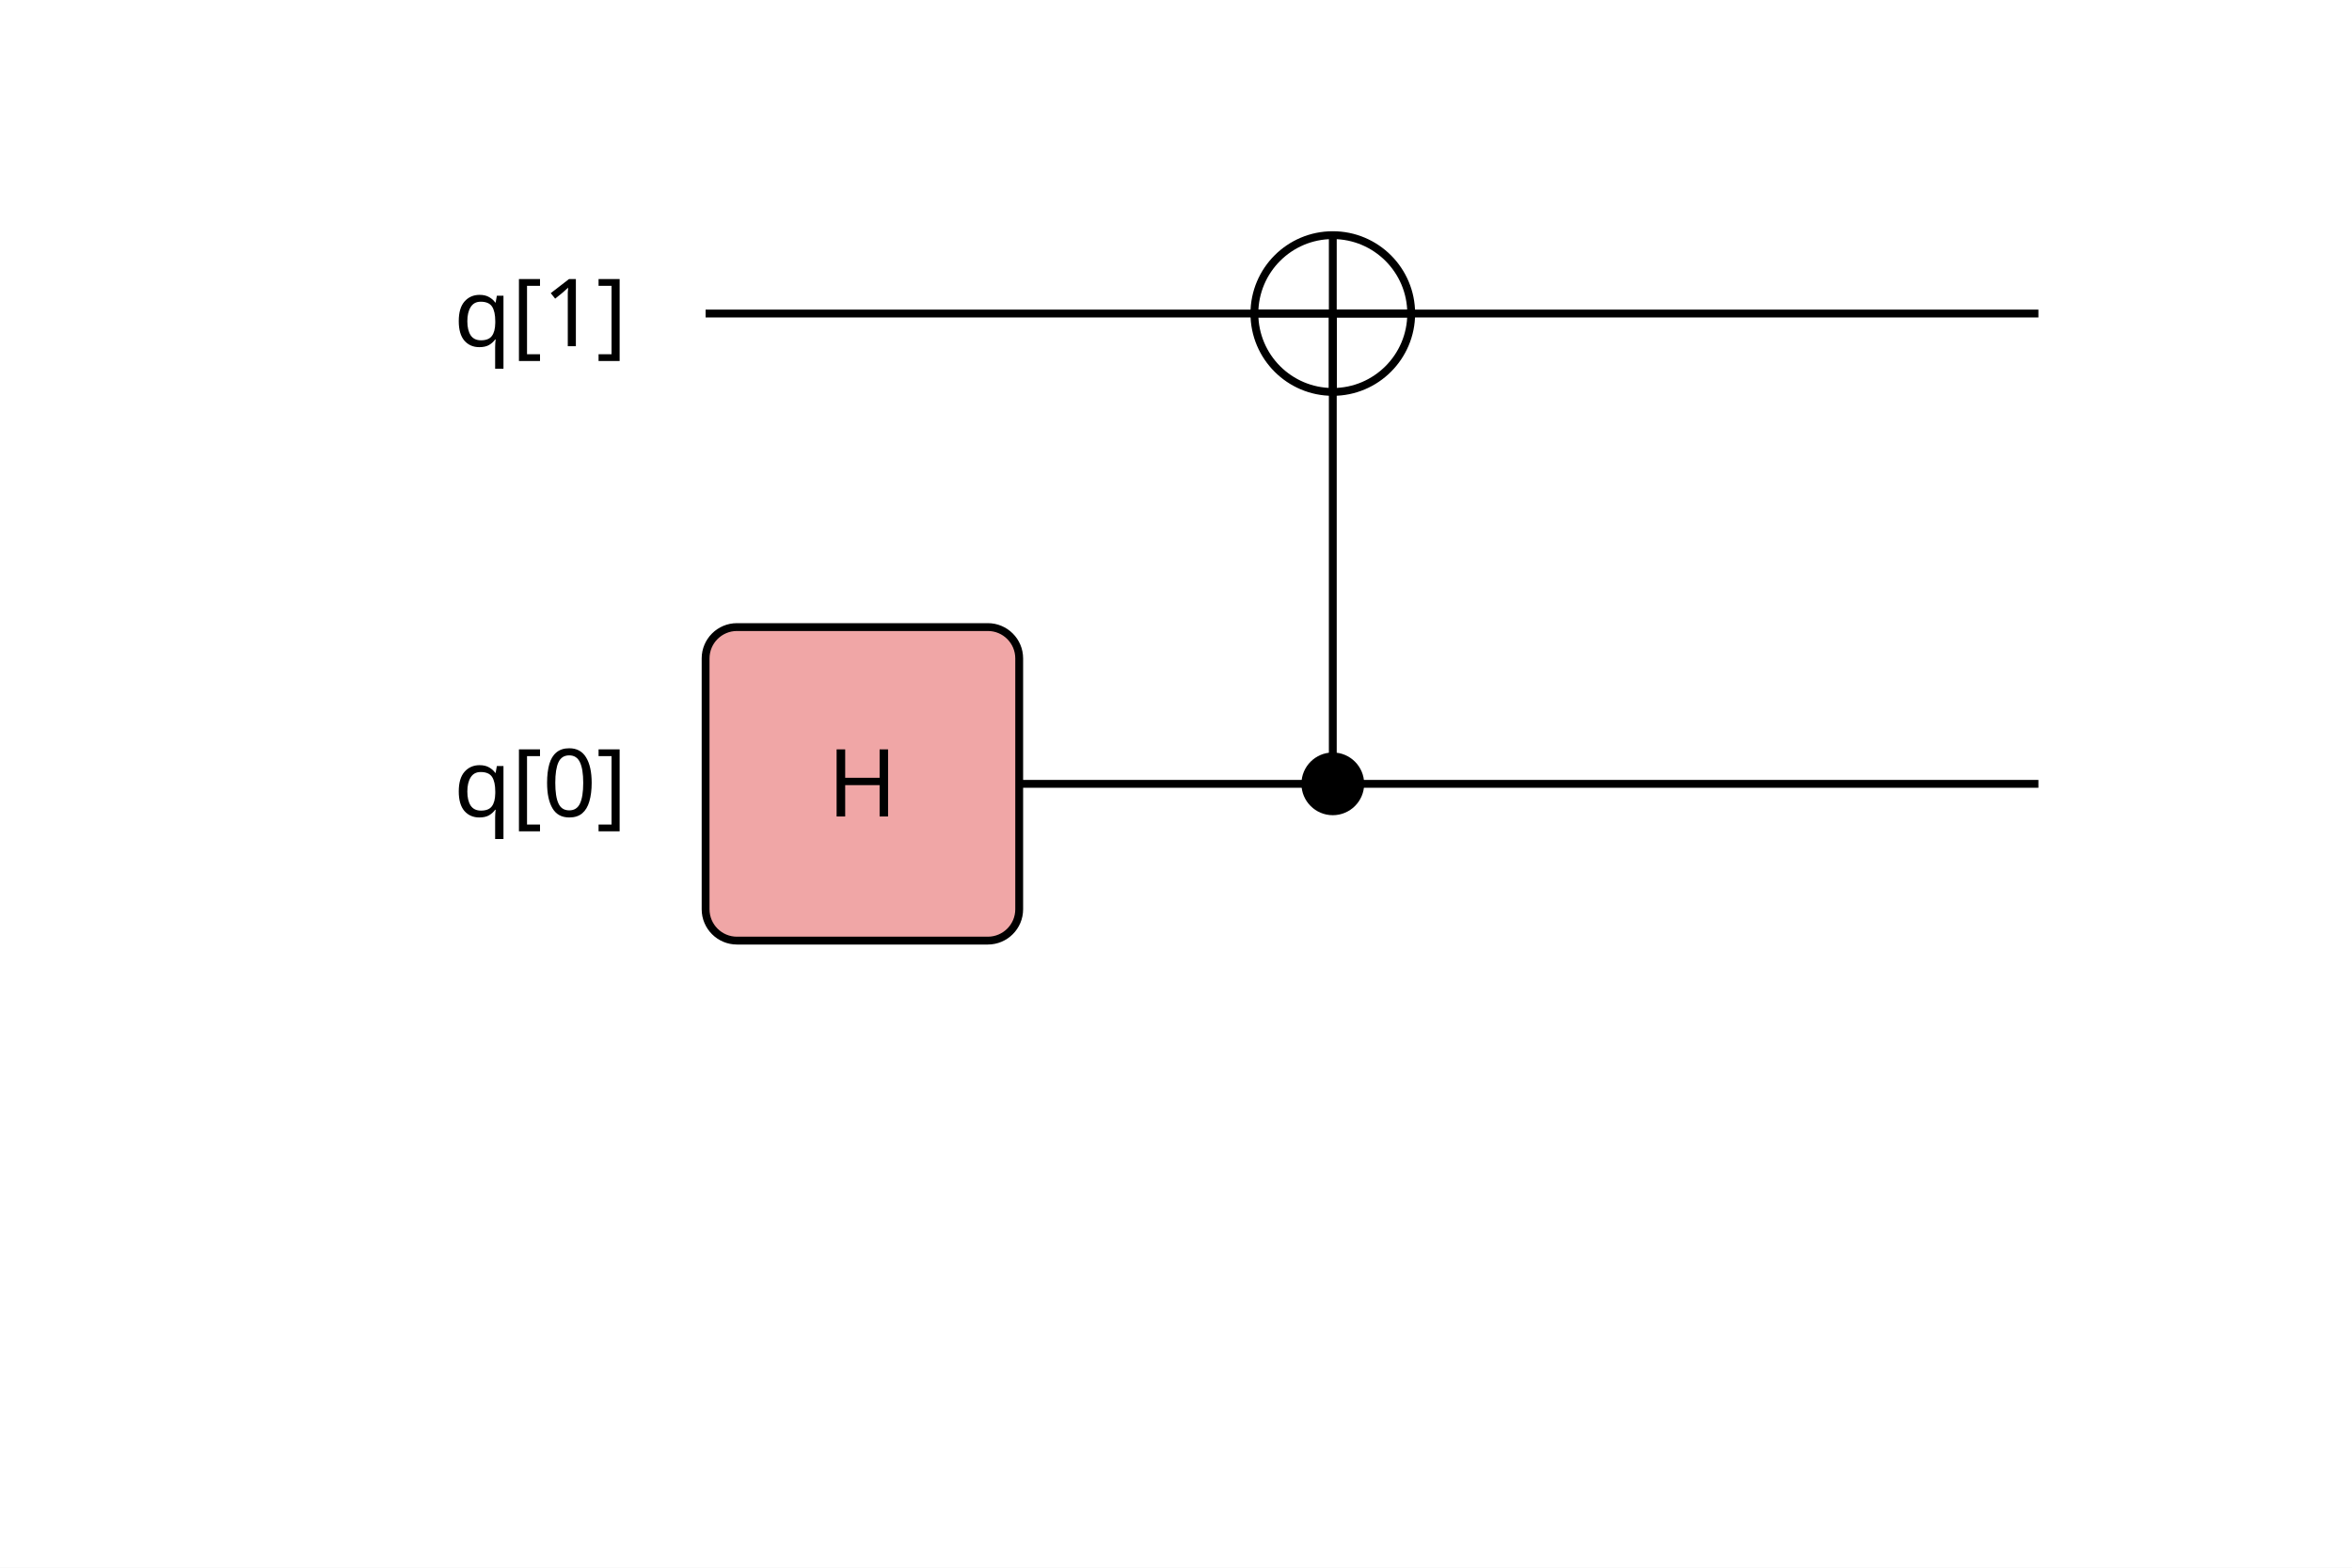
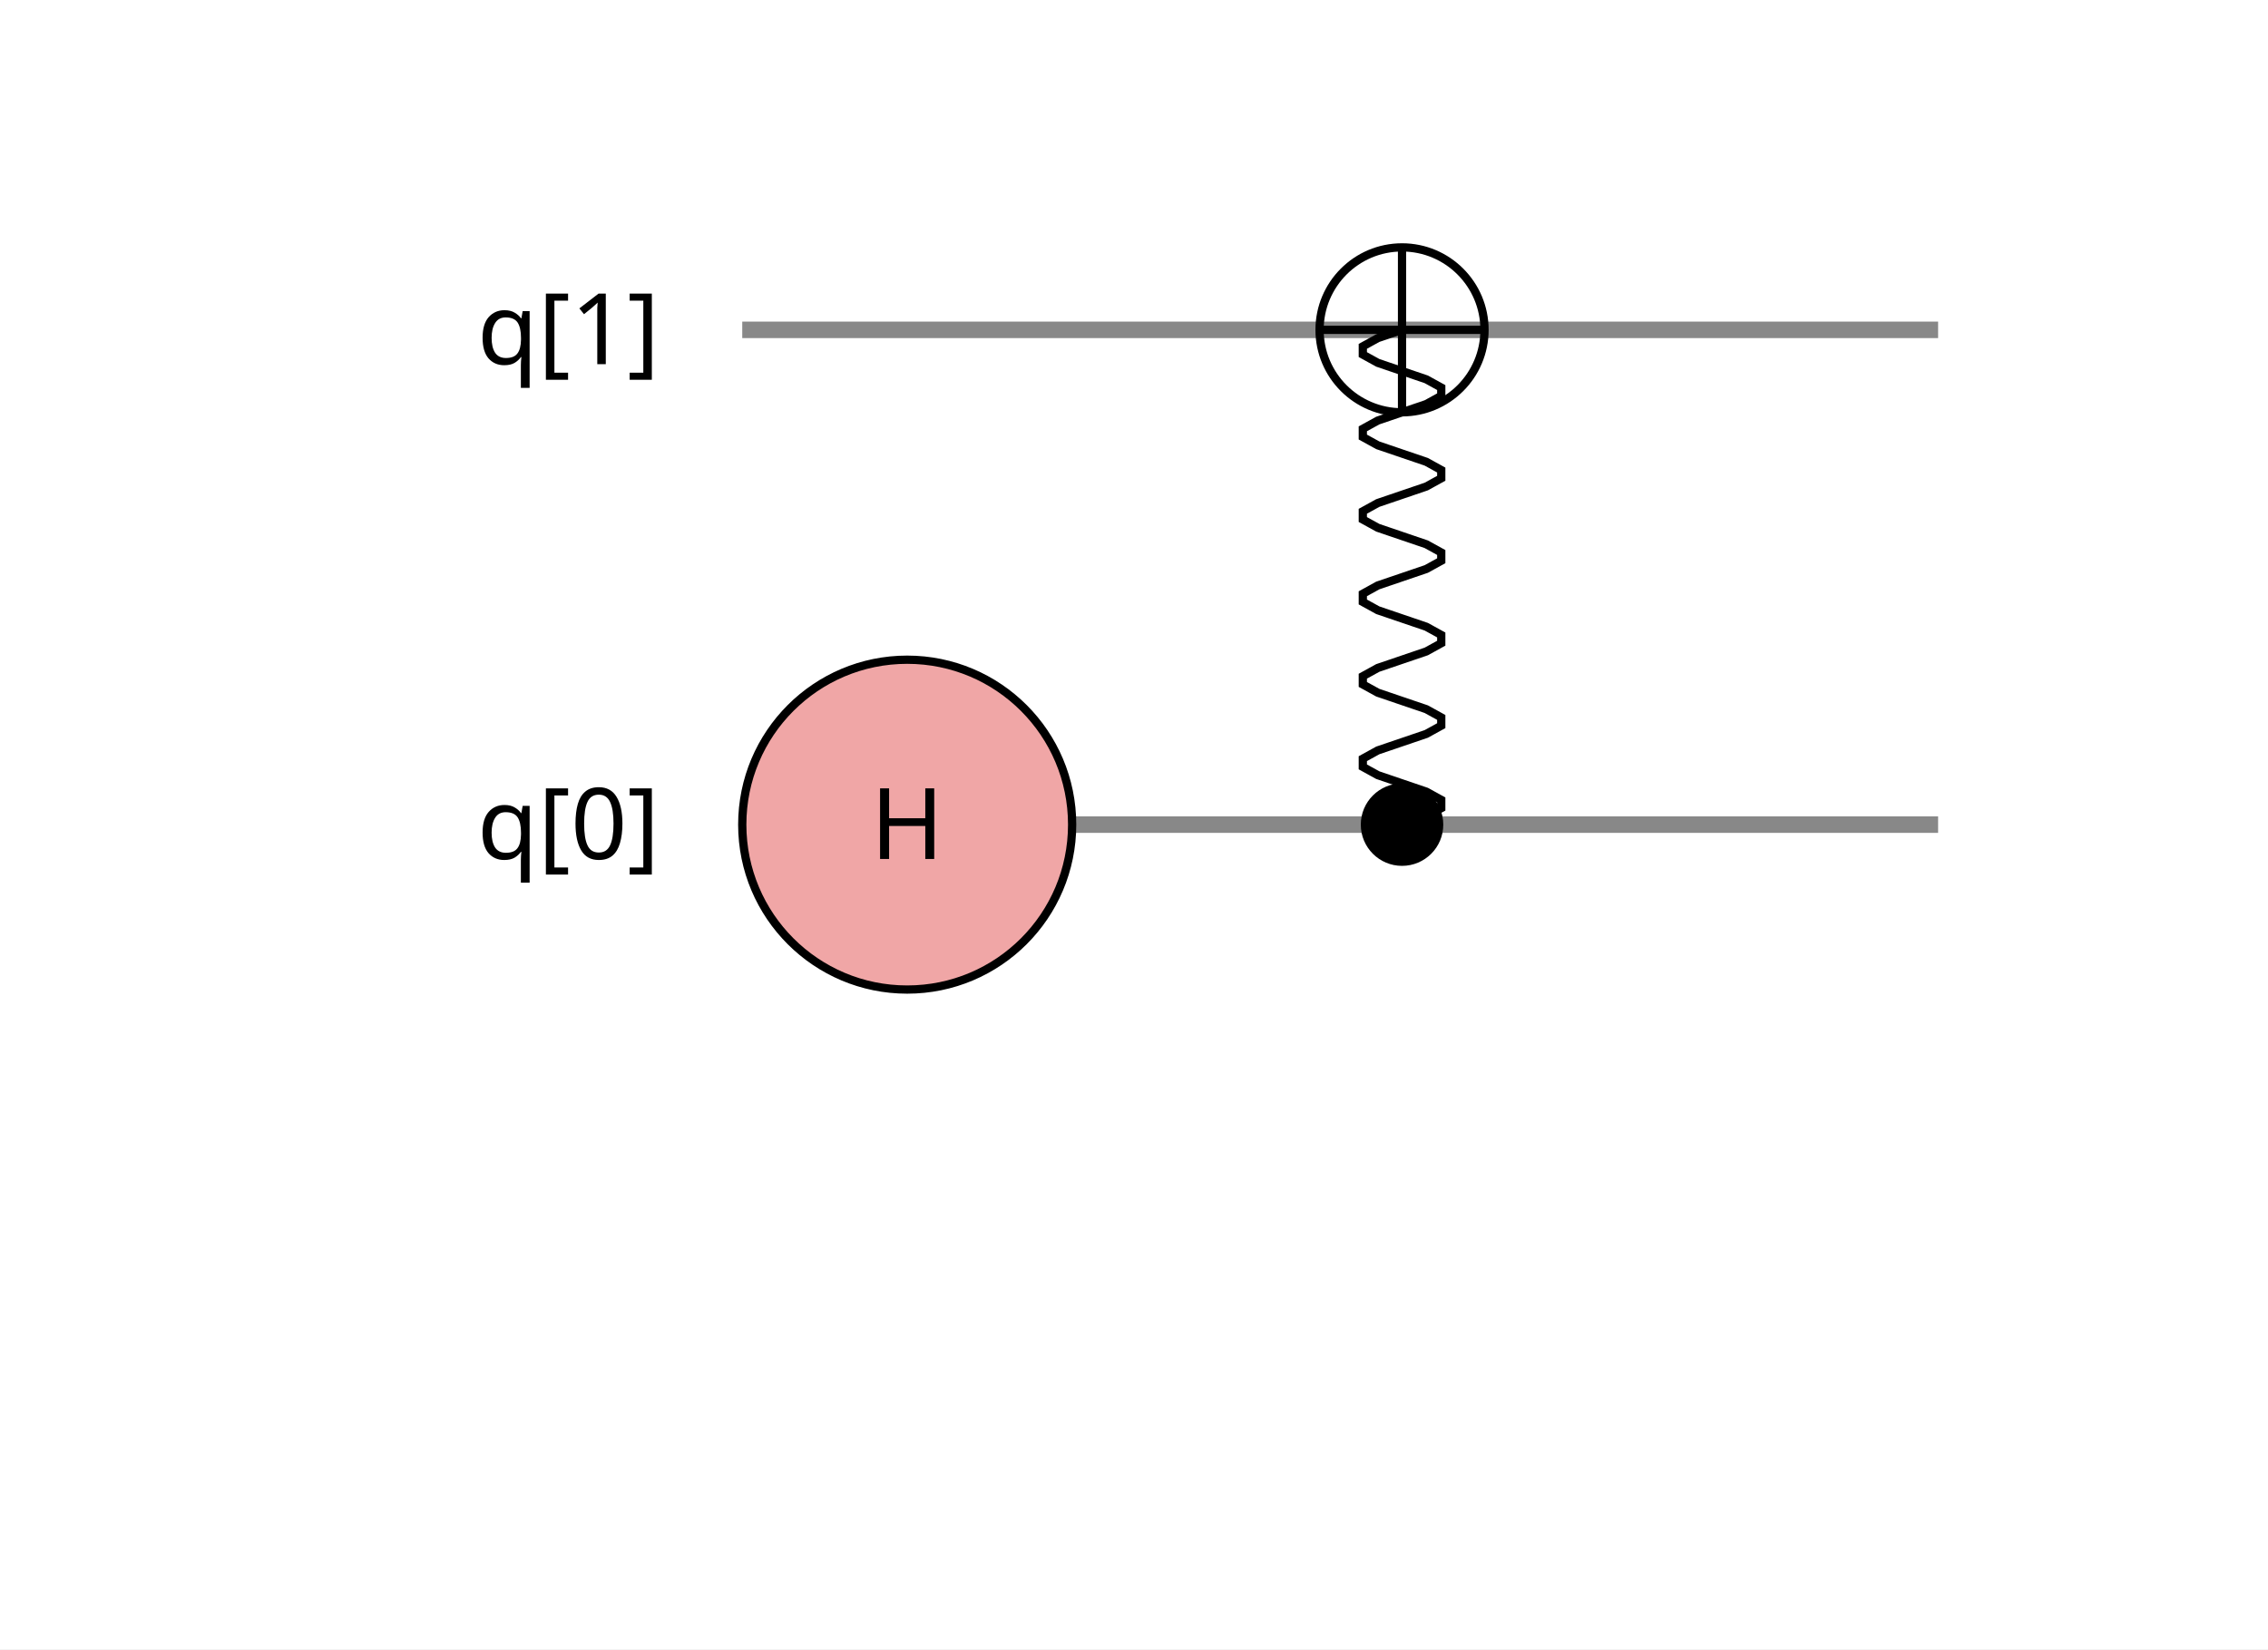
- <svg xmlns="http://www.w3.org/2000/svg" width="300" height="200" viewBox="0 0 300 200">
+ <svg xmlns="http://www.w3.org/2000/svg" width="275.0" height="200" viewBox="0 0 275.0 200">
  <rect width="100%" height="100%" fill="#ffffff" />
  <text x="80" y="100" fill="#000000" font-family="sans-serif" font-size="12" text-anchor="end" dominant-baseline="middle">q[0]</text>
  <text x="80" y="40" fill="#000000" font-family="sans-serif" font-size="12" text-anchor="end" dominant-baseline="middle">q[1]</text>
-   <line x1="90" y1="100" x2="260" y2="100" stroke="#000000" stroke-width="1" />
-   <line x1="90" y1="40" x2="260" y2="40" stroke="#000000" stroke-width="1" />
-   <rect x="90.0" y="80.0" width="40" height="40" fill="#f0a6a6" stroke="#000000" rx="4" />
+   <line x1="90" y1="100" x2="235.0" y2="100" stroke="#888888" stroke-width="2" stroke-dasharray="" />
+   <line x1="90" y1="40" x2="235.0" y2="40" stroke="#888888" stroke-width="2" stroke-dasharray="" />
+   <circle cx="110.0" cy="100" r="20" fill="#f0a6a6" stroke="#000000" stroke-width="1" />
  <text x="110.0" y="100" fill="#000000" font-family="sans-serif" font-size="12" text-anchor="middle" dominant-baseline="middle">H</text>
-   <line x1="170.0" y1="100" x2="170.0" y2="40" stroke="#000000" stroke-width="1" />
-   <circle cx="170.0" cy="100" r="4" fill="#000000" />
+   <path d="M 170.0 100.0 L 172.939 99.0 L 174.755 98.0 L 174.755 97.0 L 172.939 96.0 L 170.0 95.0 L 167.061 94.0 L 165.245 93.0 L 165.245 92.0 L 167.061 91.0 L 170.0 90.0 L 172.939 89.0 L 174.755 88.0 L 174.755 87.0 L 172.939 86.0 L 170.0 85.0 L 167.061 84.0 L 165.245 83.0 L 165.245 82.0 L 167.061 81.0 L 170.0 80.0 L 172.939 79.0 L 174.755 78.0 L 174.755 77.0 L 172.939 76.0 L 170.0 75.0 L 167.061 74.0 L 165.245 73.0 L 165.245 72.0 L 167.061 71.0 L 170.0 70.0 L 172.939 69.0 L 174.755 68.0 L 174.755 67.0 L 172.939 66.0 L 170.0 65.0 L 167.061 64.0 L 165.245 63.0 L 165.245 62.0 L 167.061 61.0 L 170.0 60.0 L 172.939 59.0 L 174.755 58.0 L 174.755 57.0 L 172.939 56.0 L 170.0 55.0 L 167.061 54.0 L 165.245 53.0 L 165.245 52.0 L 167.061 51.0 L 170.0 50.0 L 172.939 49.0 L 174.755 48.0 L 174.755 47.0 L 172.939 46.0 L 170.0 45.0 L 167.061 44.0 L 165.245 43.0 L 165.245 42.0 L 167.061 41.0 L 170.0 40.0" stroke="#000000" stroke-width="1" fill="none" stroke-dasharray="" />
+   <circle cx="170.0" cy="100" r="5" fill="#000000" stroke="none" stroke-width="1" />
  <circle cx="170.0" cy="40" r="10" fill="none" stroke="#000000" stroke-width="1" />
  <line x1="160.0" y1="40" x2="180.0" y2="40" stroke="#000000" stroke-width="1" />
  <line x1="170.0" y1="30" x2="170.0" y2="50" stroke="#000000" stroke-width="1" />
</svg>
